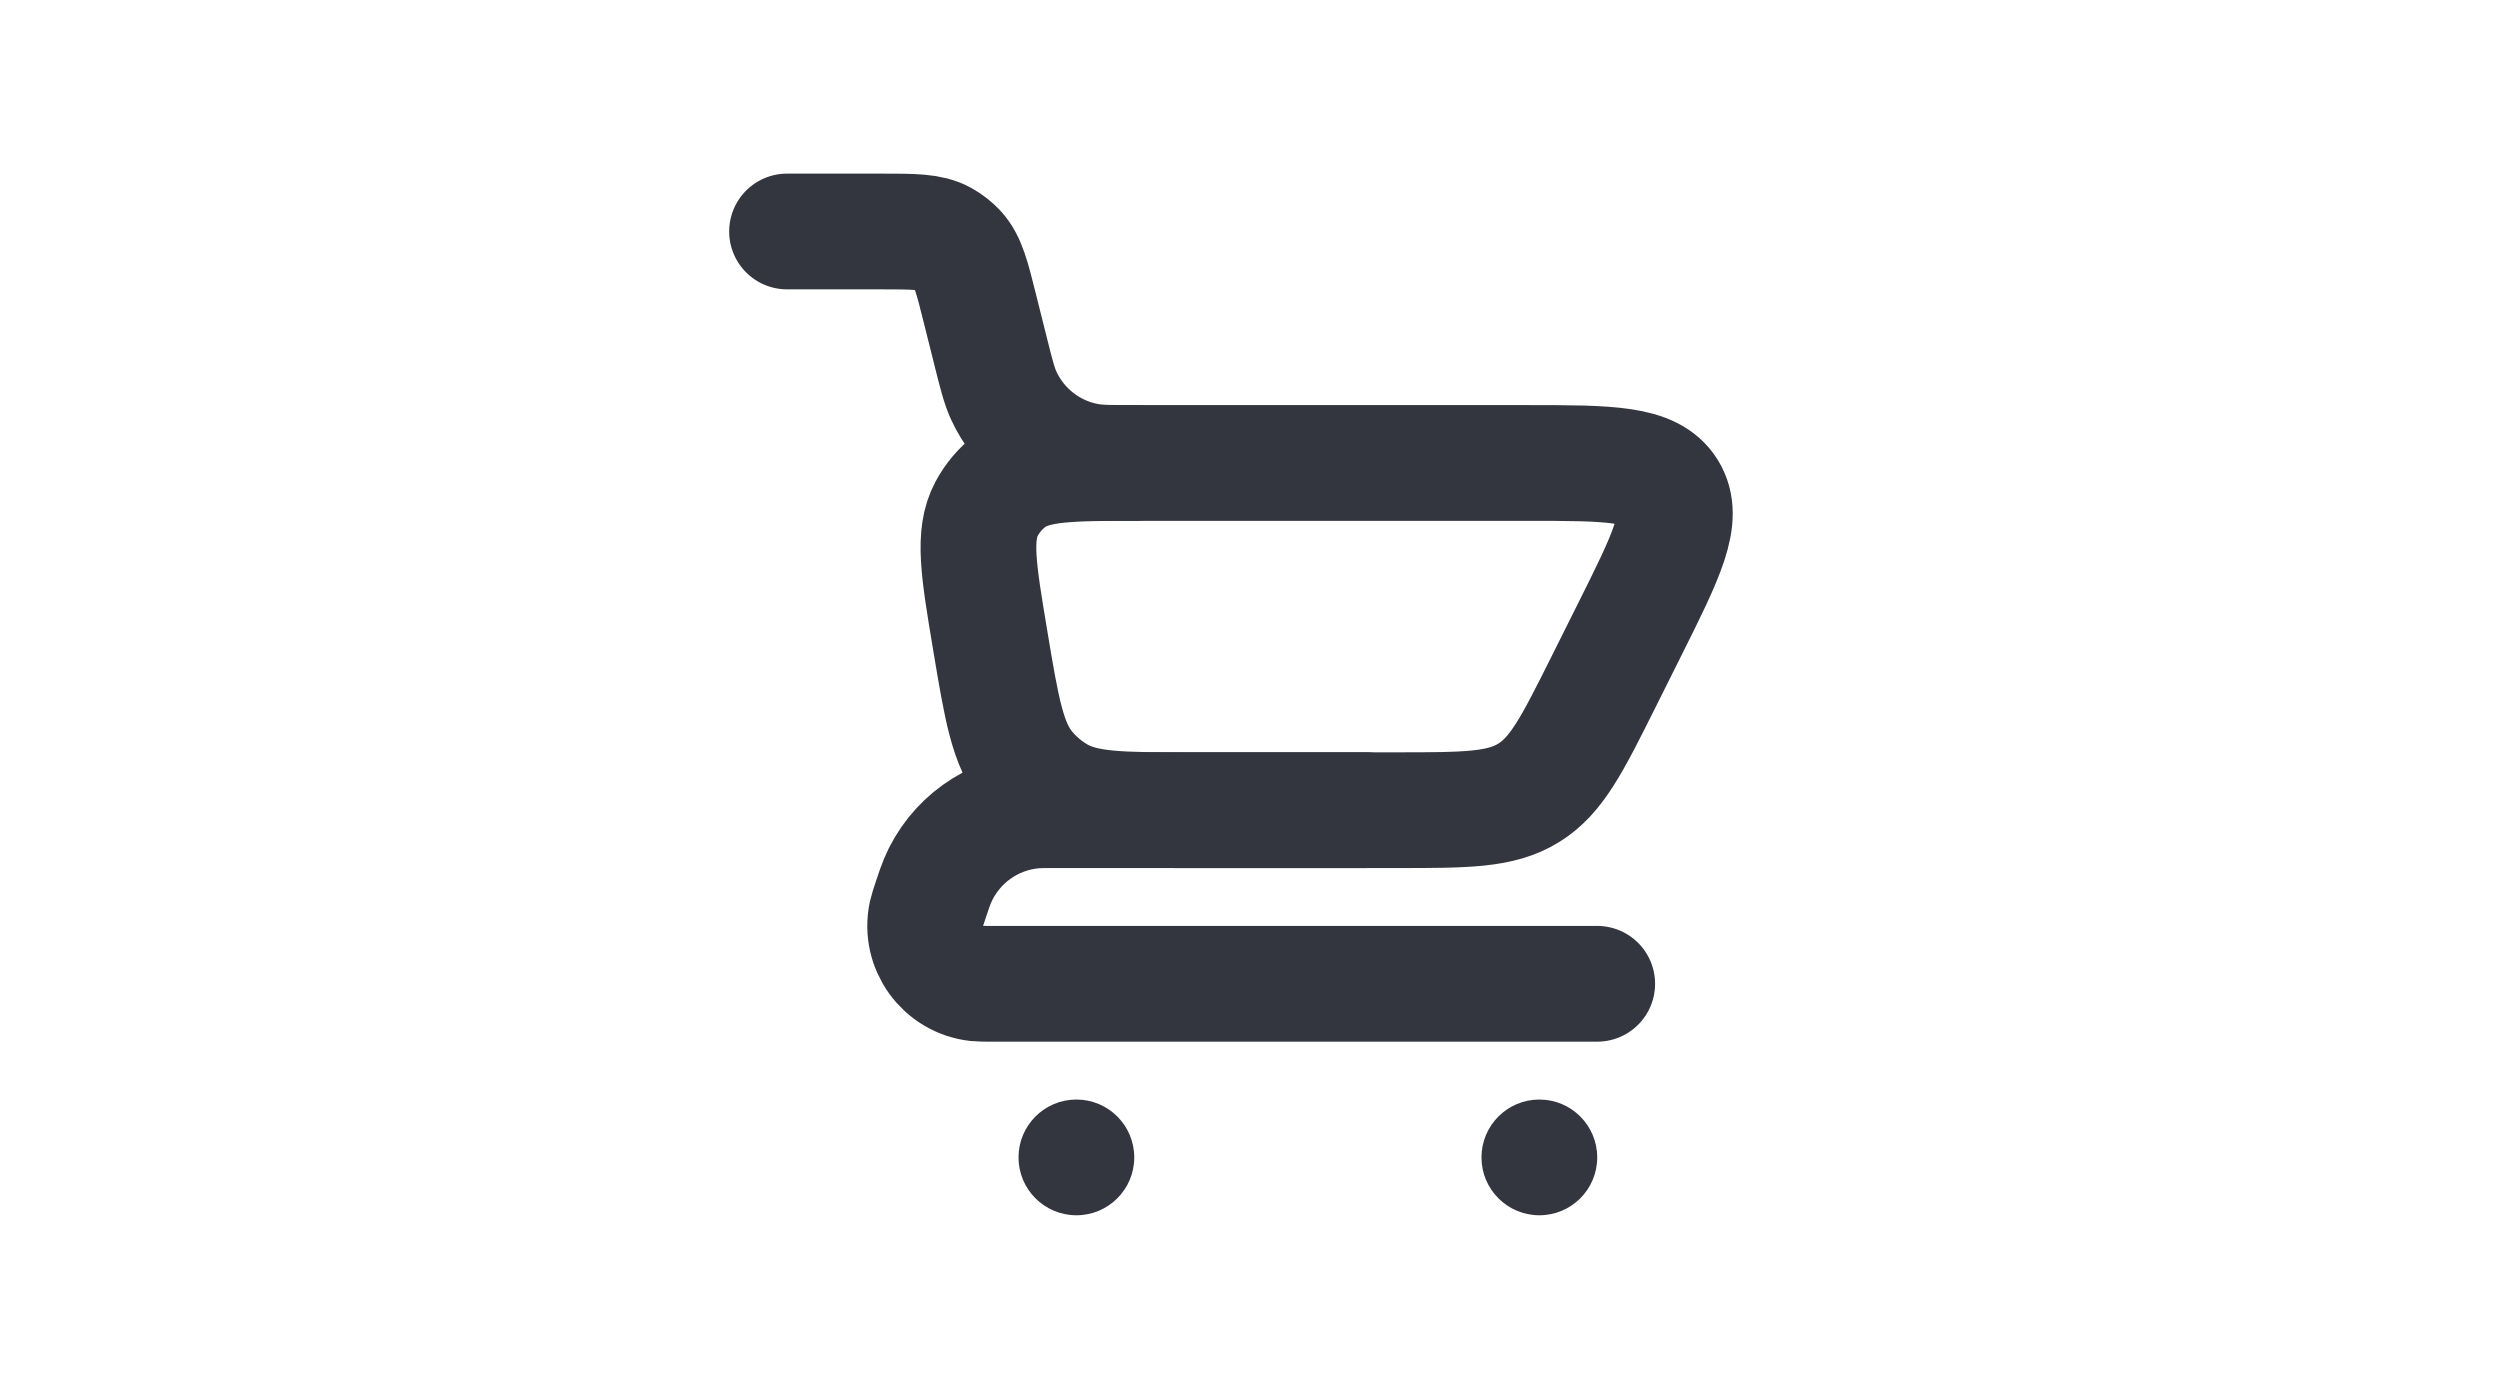
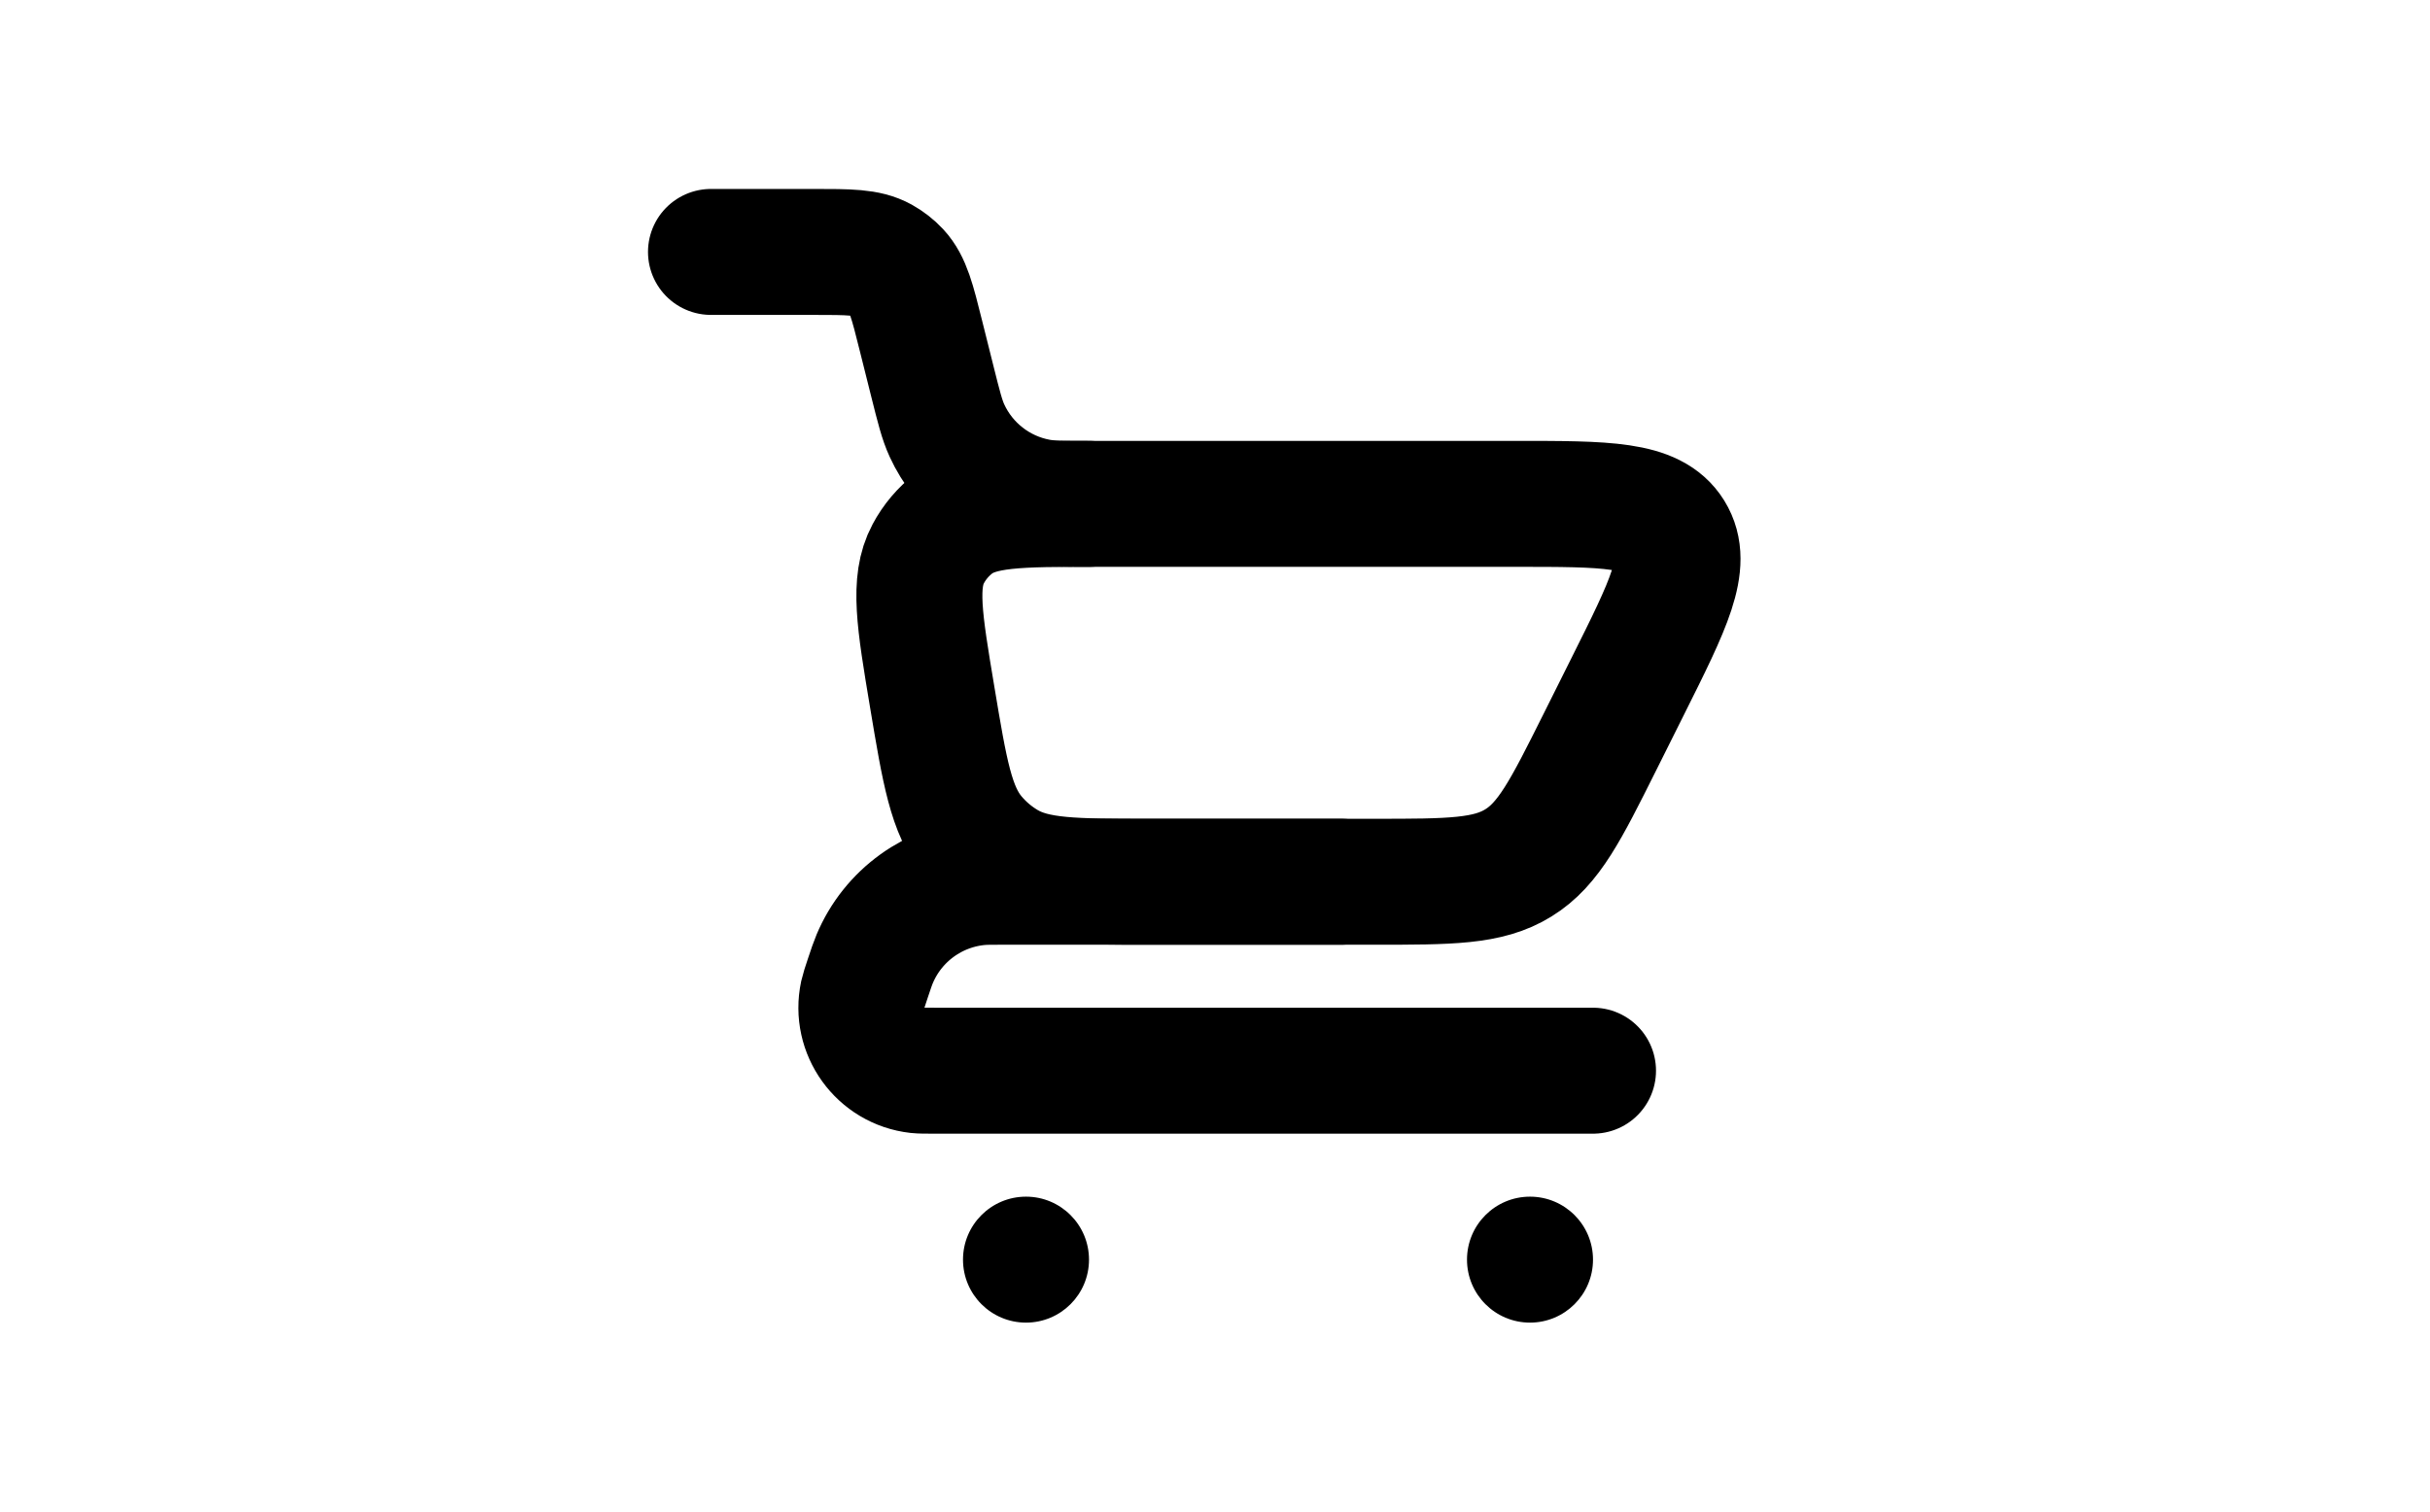
- <svg xmlns="http://www.w3.org/2000/svg" width="45px" height="25px" viewBox="0 0 24 24" fill="none">
-   <path d="M4 4H5.626C6.193 4 6.477 4 6.702 4.124C6.795 4.176 6.879 4.241 6.952 4.319C7.127 4.508 7.196 4.783 7.333 5.333L7.515 6.06C7.616 6.464 7.667 6.666 7.745 6.836C8.015 7.424 8.555 7.846 9.191 7.965C9.375 8 9.583 8 10 8V8" stroke="#33363F" stroke-width="2" stroke-linecap="round" />
-   <path d="M18 17H7.551C7.405 17 7.332 17 7.276 16.994C6.689 16.928 6.286 16.369 6.409 15.791C6.421 15.737 6.444 15.667 6.49 15.529V15.529C6.542 15.375 6.567 15.298 6.596 15.23C6.886 14.534 7.543 14.061 8.294 14.005C8.368 14 8.449 14 8.611 14H14" stroke="#33363F" stroke-width="2" stroke-linecap="round" stroke-linejoin="round" />
-   <path d="M14.528 14H10.974C9.758 14 9.15 14 8.681 13.725C8.483 13.608 8.307 13.459 8.16 13.283C7.811 12.865 7.711 12.265 7.511 11.066C7.308 9.851 7.207 9.243 7.448 8.793C7.548 8.605 7.687 8.441 7.856 8.311C8.26 8 8.876 8 10.108 8H16.764C18.214 8 18.939 8 19.233 8.474C19.526 8.949 19.201 9.597 18.553 10.894L18.106 11.789C17.568 12.865 17.299 13.403 16.815 13.701C16.332 14 15.731 14 14.528 14Z" stroke="#33363F" stroke-width="2" stroke-linecap="round" />
-   <circle cx="17" cy="20" r="1" fill="#33363F" />
-   <circle cx="9" cy="20" r="1" fill="#33363F" />
+ <svg xmlns="http://www.w3.org/2000/svg" width="45px" height="28px" viewBox="0 0 24 24" fill="none">
+   <path d="M4 4H5.626C6.193 4 6.477 4 6.702 4.124C6.795 4.176 6.879 4.241 6.952 4.319C7.127 4.508 7.196 4.783 7.333 5.333L7.515 6.06C7.616 6.464 7.667 6.666 7.745 6.836C8.015 7.424 8.555 7.846 9.191 7.965C9.375 8 9.583 8 10 8V8" stroke="#000000" stroke-width="2" stroke-linecap="round" />
+   <path d="M18 17H7.551C7.405 17 7.332 17 7.276 16.994C6.689 16.928 6.286 16.369 6.409 15.791C6.421 15.737 6.444 15.667 6.49 15.529V15.529C6.542 15.375 6.567 15.298 6.596 15.23C6.886 14.534 7.543 14.061 8.294 14.005C8.368 14 8.449 14 8.611 14H14" stroke="#000000" stroke-width="2" stroke-linecap="round" stroke-linejoin="round" />
+   <path d="M14.528 14H10.974C9.758 14 9.15 14 8.681 13.725C8.483 13.608 8.307 13.459 8.16 13.283C7.811 12.865 7.711 12.265 7.511 11.066C7.308 9.851 7.207 9.243 7.448 8.793C7.548 8.605 7.687 8.441 7.856 8.311C8.26 8 8.876 8 10.108 8H16.764C18.214 8 18.939 8 19.233 8.474C19.526 8.949 19.201 9.597 18.553 10.894L18.106 11.789C17.568 12.865 17.299 13.403 16.815 13.701C16.332 14 15.731 14 14.528 14Z" stroke="#000000" stroke-width="2" stroke-linecap="round" />
+   <circle cx="17" cy="20" r="1" fill="#000000" />
+   <circle cx="9" cy="20" r="1" fill="#000000" />
</svg>
